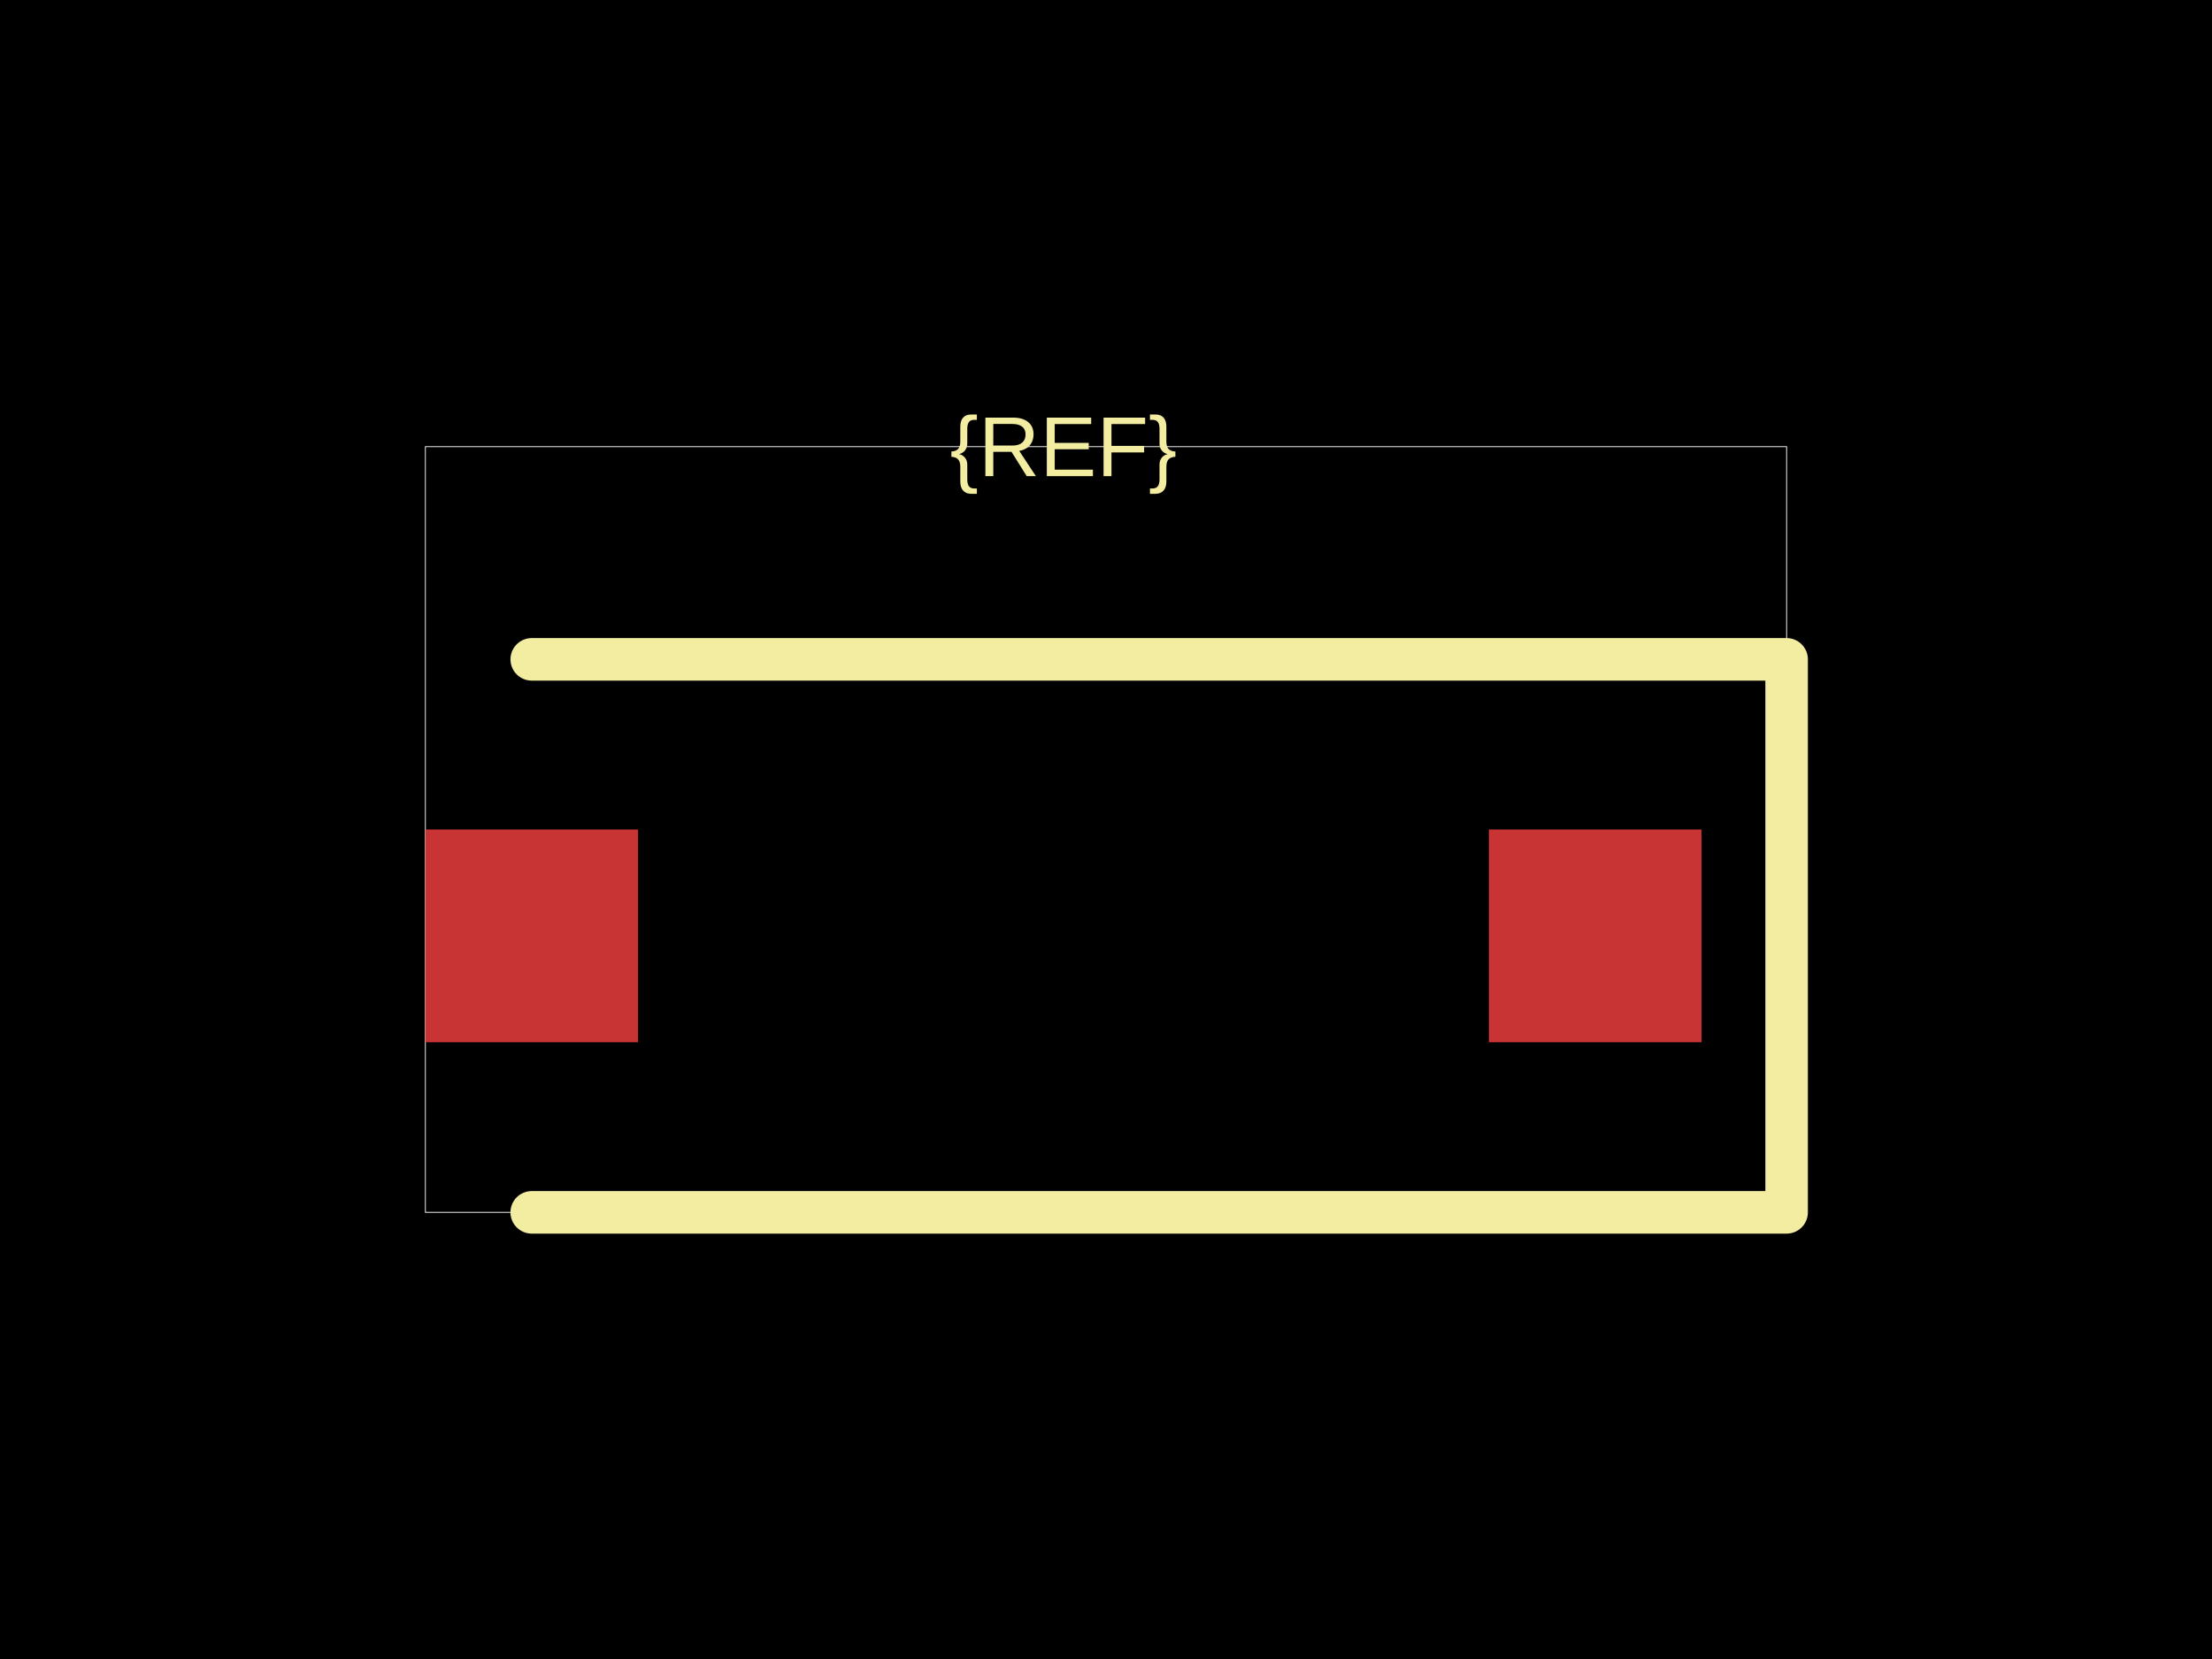
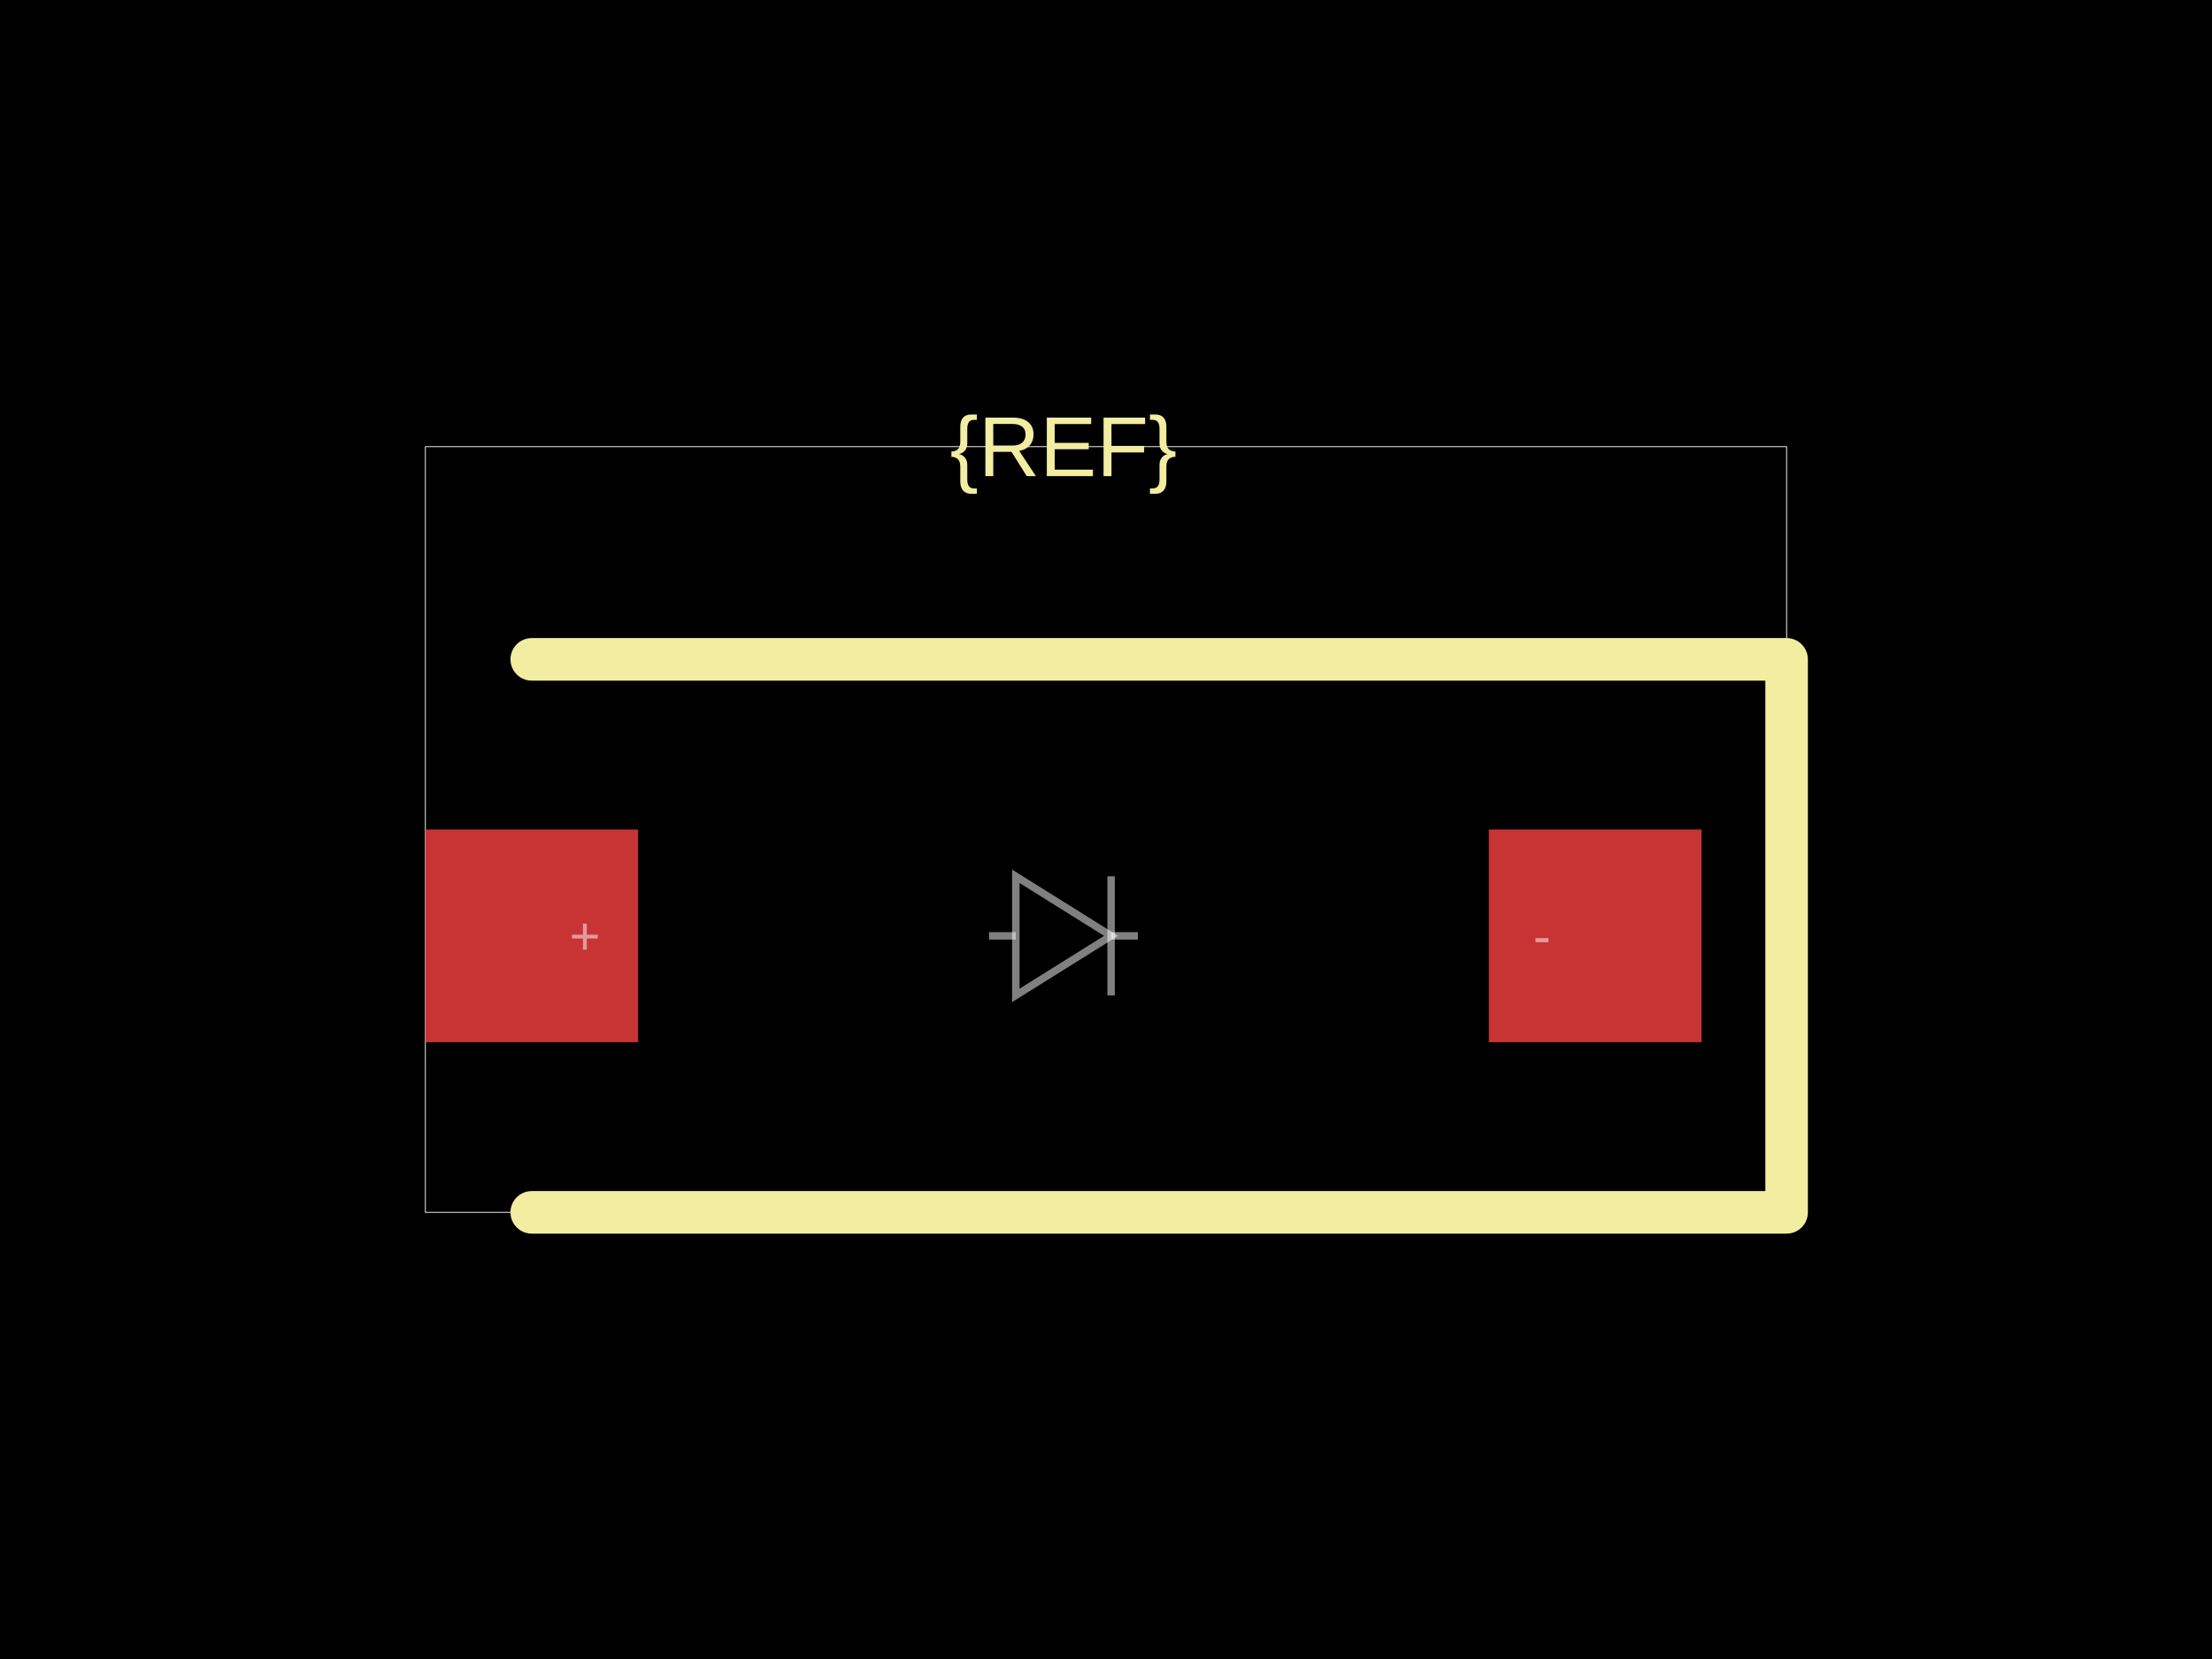
<svg xmlns="http://www.w3.org/2000/svg" width="800" height="600">
  <style />
  <rect class="boundary" x="0" y="0" fill="#000" width="800" height="600" data-type="pcb_background" data-pcb-layer="global" />
  <rect class="pcb-boundary" fill="none" stroke="#fff" stroke-width="0.3" x="153.846" y="161.538" width="492.308" height="276.923" data-type="pcb_boundary" data-pcb-layer="global" />
  <rect class="pcb-pad" fill="rgb(200, 52, 52)" x="153.846" y="300" width="76.923" height="76.923" data-type="pcb_smtpad" data-pcb-layer="top" />
  <rect class="pcb-pad" fill="rgb(200, 52, 52)" x="538.462" y="300" width="76.923" height="76.923" data-type="pcb_smtpad" data-pcb-layer="top" />
  <path class="pcb-silkscreen pcb-silkscreen-top" d="M 192.308 238.462 L 646.154 238.462 L 646.154 438.462 L 192.308 438.462" fill="none" stroke="#f2eda1" stroke-width="15.385" stroke-linecap="round" stroke-linejoin="round" data-pcb-component-id="" data-pcb-silkscreen-path-id="" data-type="pcb_silkscreen_path" data-pcb-layer="top" />
  <text x="0" y="0" dx="0" dy="0" fill="#f2eda1" font-family="Arial, sans-serif" font-size="30.769" text-anchor="middle" dominant-baseline="central" transform="matrix(1,0,0,1,384.6154,161.5385)" class="pcb-silkscreen-text pcb-silkscreen-top" data-pcb-silkscreen-text-id="silkscreen_text_1" stroke="none" data-type="pcb_silkscreen_text" data-pcb-layer="top">{REF}</text>
+   <path class="pcb-fabrication-note-path" stroke="rgba(255,255,255,0.5)" fill="none" d="M 357.692 338.462 L 367.385 338.462" stroke-width="2.692" data-pcb-component-id="" data-pcb-fabrication-note-path-id="diode_fabrication_note_anode_leg" data-type="pcb_fabrication_note_path" data-pcb-layer="overlay" />
+   <path class="pcb-fabrication-note-path" stroke="rgba(255,255,255,0.5)" fill="none" d="M 367.385 316.923 L 401.846 338.462 L 367.385 360 Z" stroke-width="2.692" data-pcb-component-id="" data-pcb-fabrication-note-path-id="diode_fabrication_note_triangle" data-type="pcb_fabrication_note_path" data-pcb-layer="overlay" />
+   <path class="pcb-fabrication-note-path" stroke="rgba(255,255,255,0.5)" fill="none" d="M 401.846 316.923 L 401.846 360" stroke-width="2.692" data-pcb-component-id="" data-pcb-fabrication-note-path-id="diode_fabrication_note_cathode" data-type="pcb_fabrication_note_path" data-pcb-layer="overlay" />
+   <path class="pcb-fabrication-note-path" stroke="rgba(255,255,255,0.5)" fill="none" d="M 401.846 338.462 L 411.538 338.462" stroke-width="2.692" data-pcb-component-id="" data-pcb-fabrication-note-path-id="diode_fabrication_note_cathode_leg" data-type="pcb_fabrication_note_path" data-pcb-layer="overlay" />
+   <text x="0" y="0" font-family="Arial, sans-serif" font-size="19.231" text-anchor="middle" dominant-baseline="central" transform="matrix(1,0,0,1,211.5385,338.4615)" class="pcb-fabrication-note-text" fill="rgba(255,255,255,0.5)" data-type="pcb_fabrication_note_text" data-pcb-layer="overlay">+</text>
+   <text x="0" y="0" font-family="Arial, sans-serif" font-size="19.231" text-anchor="middle" dominant-baseline="central" transform="matrix(1,0,0,1,557.6923,338.4615)" class="pcb-fabrication-note-text" fill="rgba(255,255,255,0.5)" data-type="pcb_fabrication_note_text" data-pcb-layer="overlay">-</text>
</svg>
